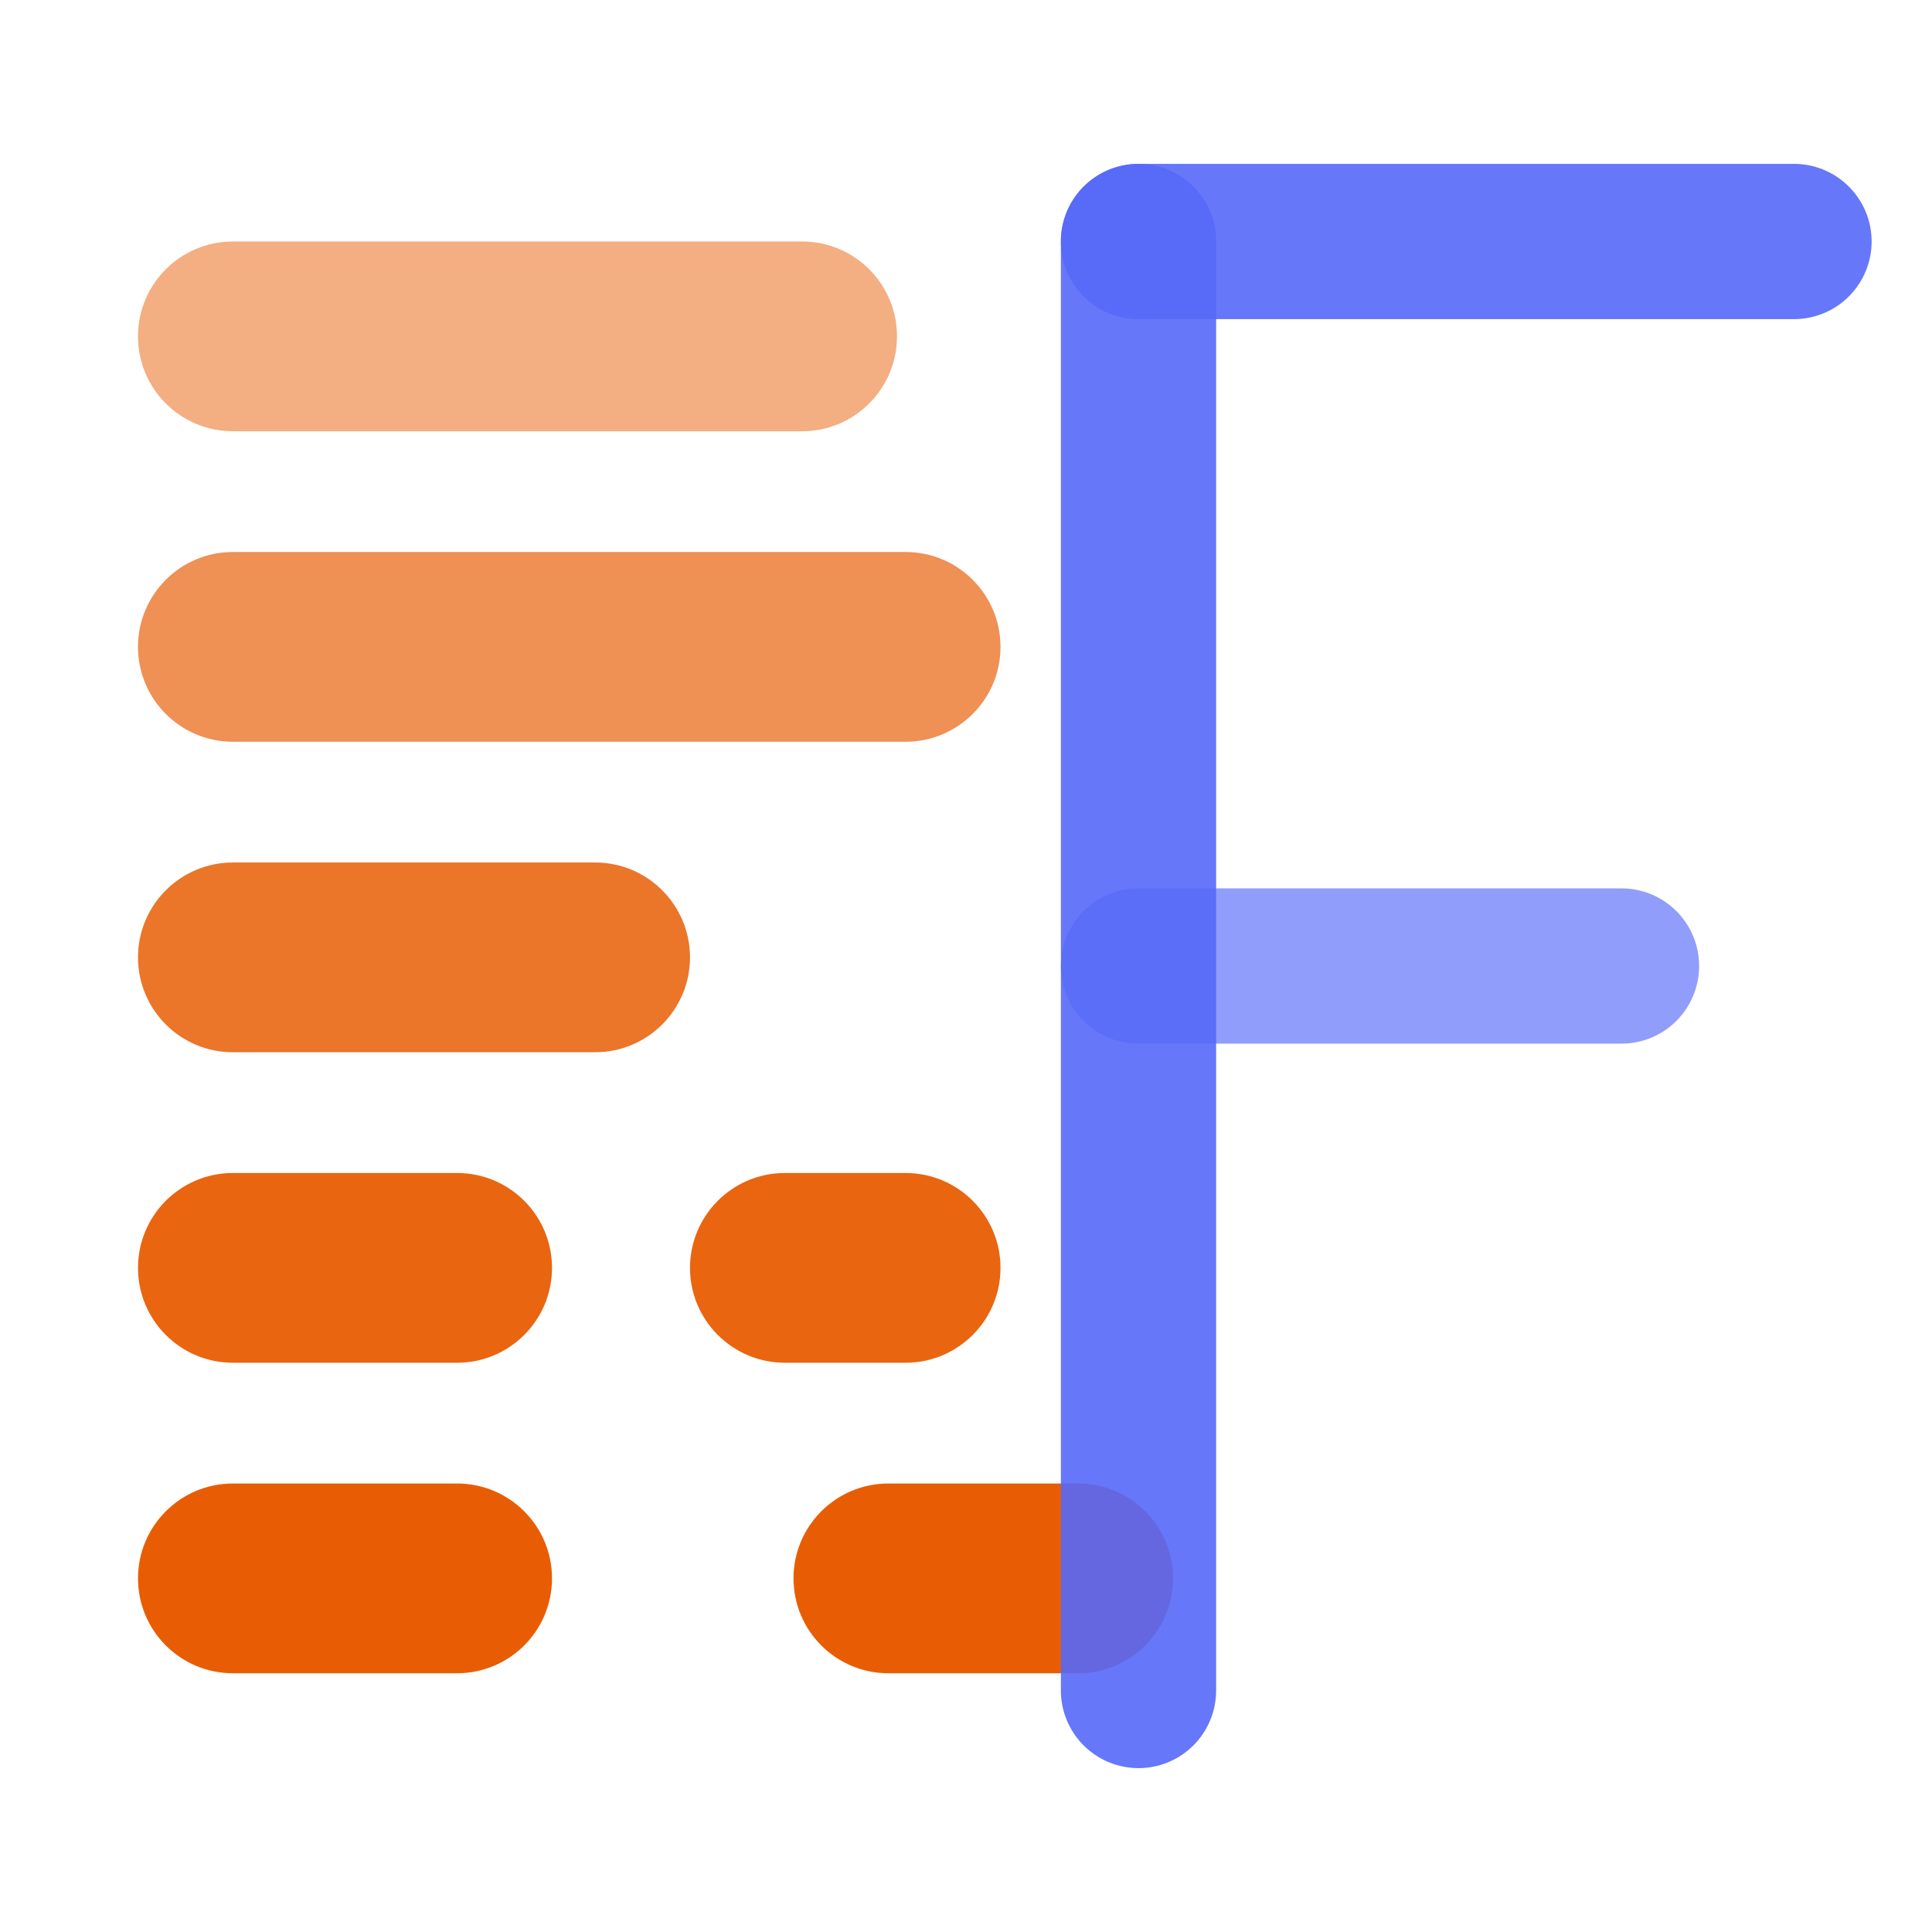
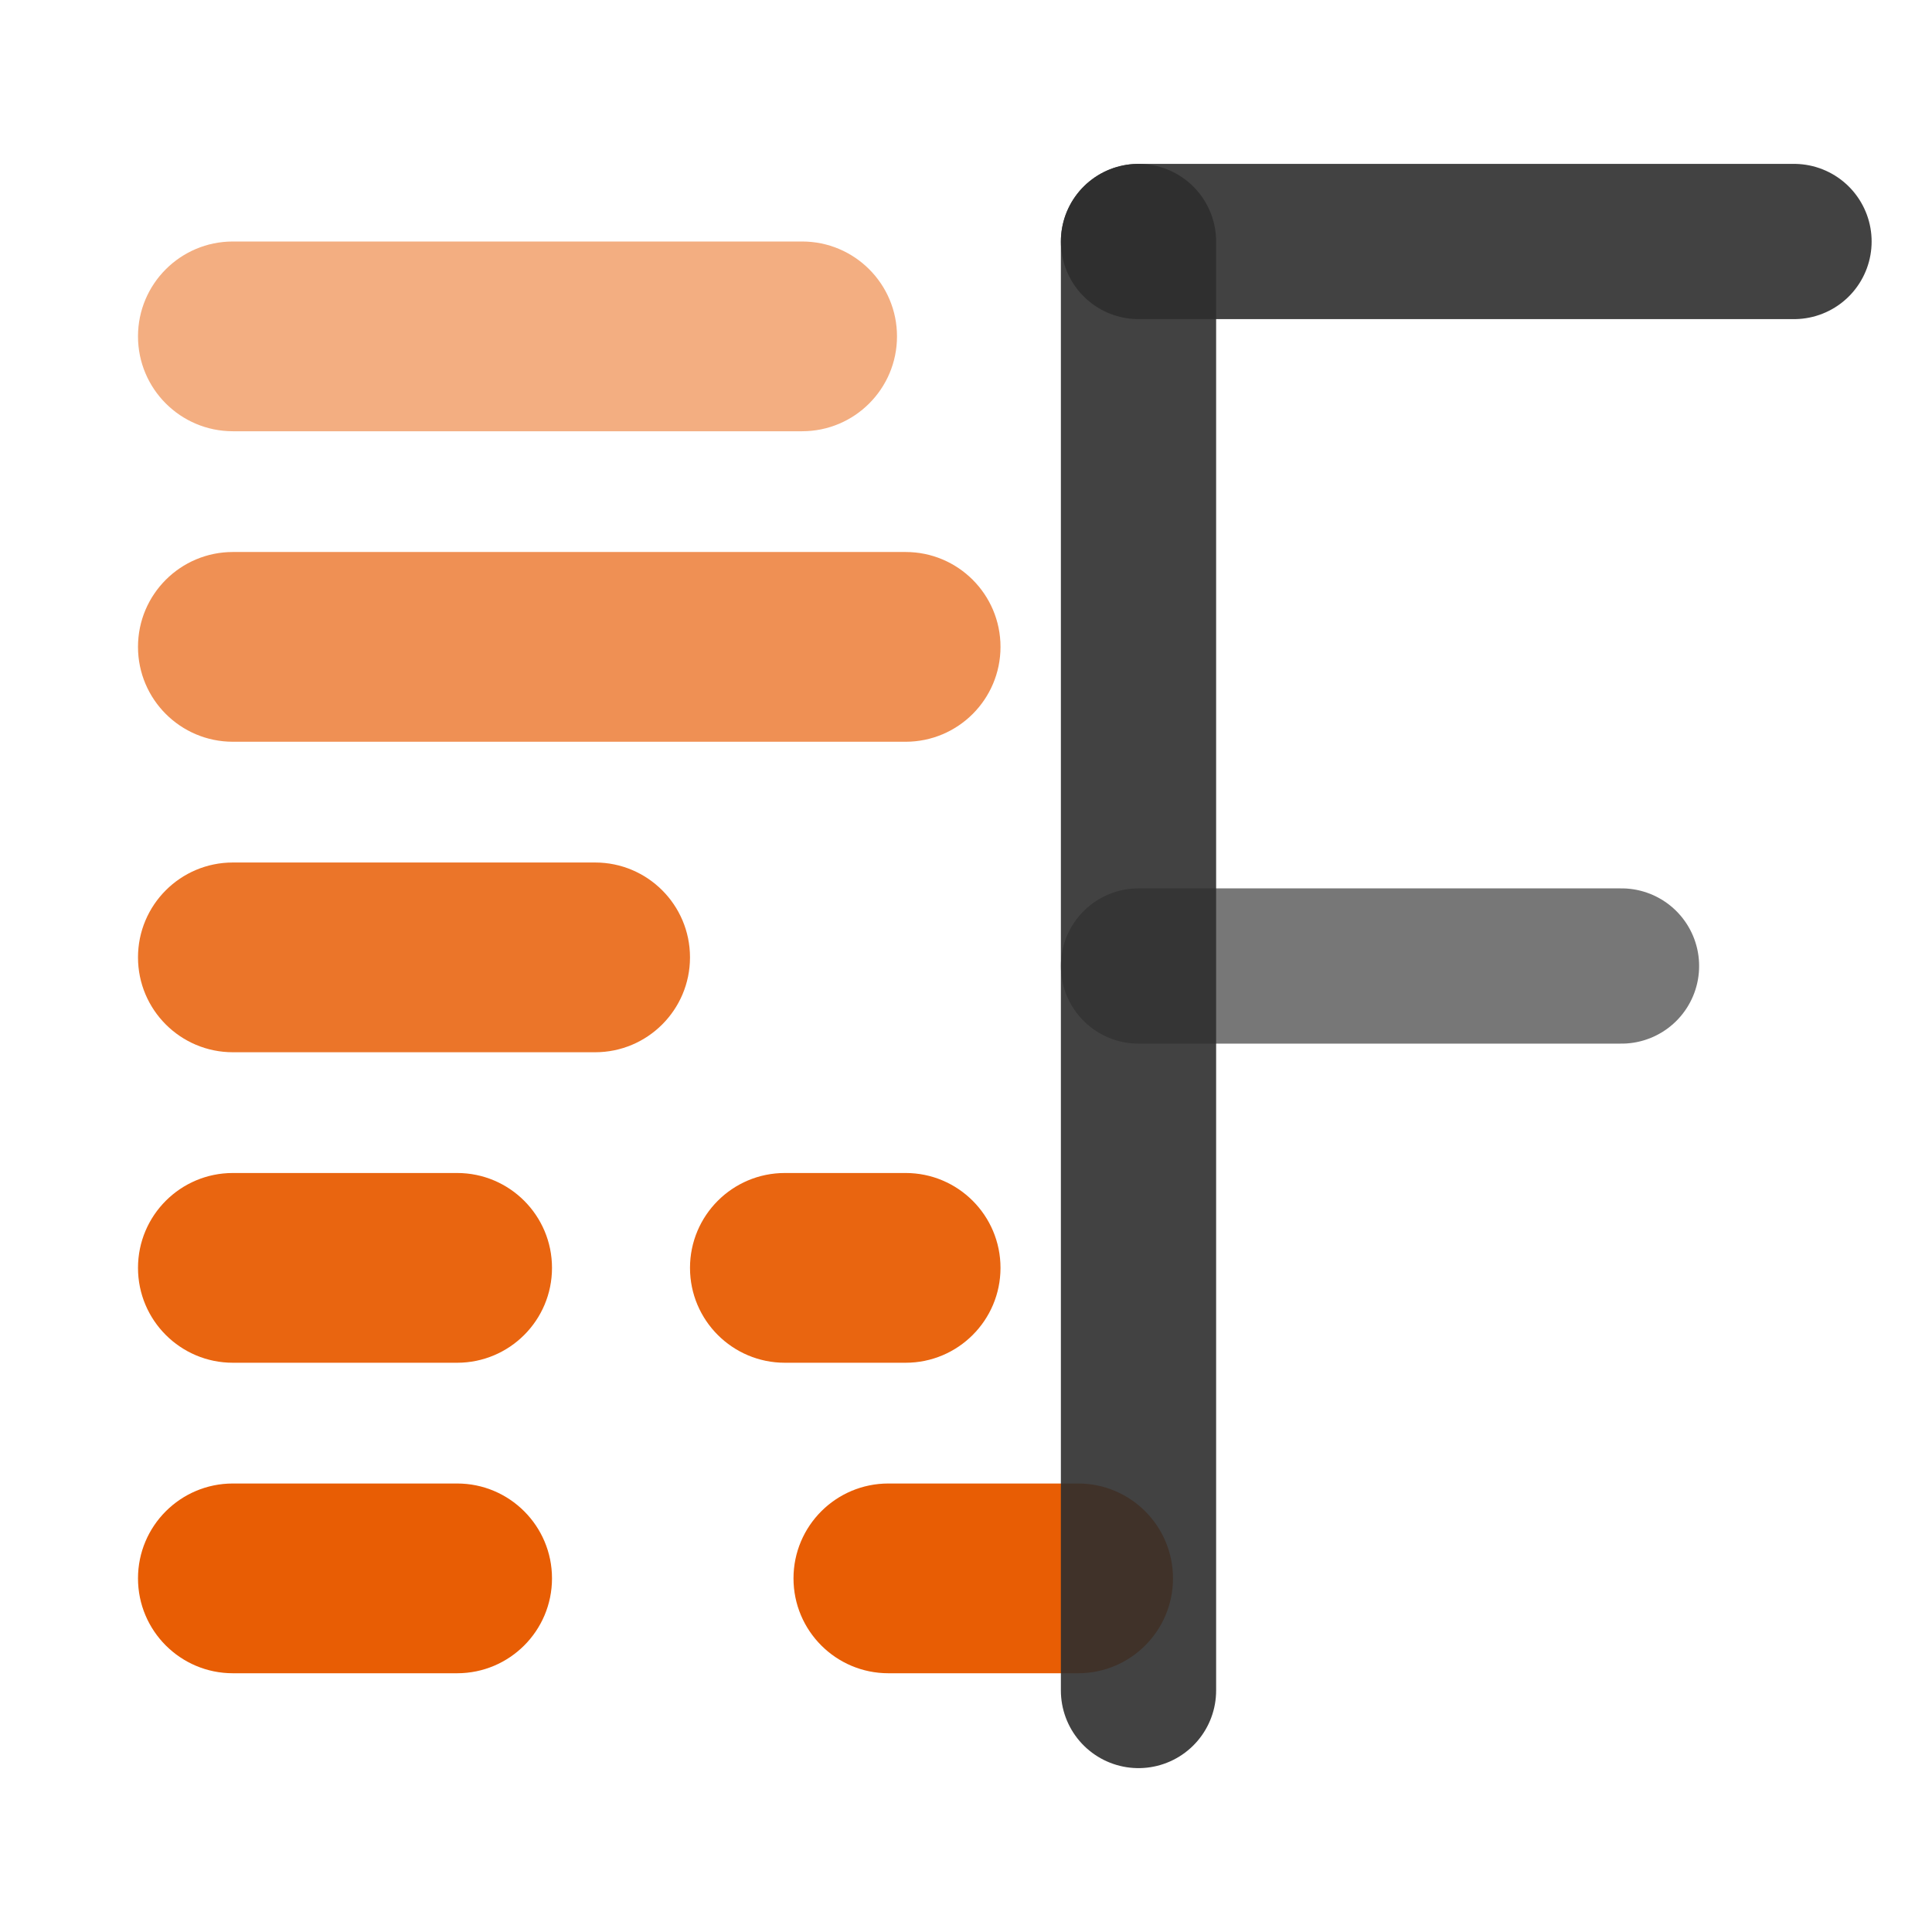
<svg xmlns="http://www.w3.org/2000/svg" viewBox="0 0 56 56" fill="none">
  <rect x="4" y="7" width="22" height="5.5" rx="2.75" fill="#E85D04" opacity=".5" />
  <rect x="4" y="16" width="25" height="5.5" rx="2.75" fill="#E85D04" opacity=".68" />
  <rect x="4" y="25" width="16" height="5.5" rx="2.75" fill="#E85D04" opacity=".85" />
  <rect x="4" y="34" width="12" height="5.5" rx="2.75" fill="#E85D04" opacity=".95" />
  <rect x="20" y="34" width="9" height="5.5" rx="2.75" fill="#E85D04" opacity=".95" />
  <rect x="4" y="43" width="12" height="5.5" rx="2.75" fill="#E85D04" opacity="1" />
  <rect x="23" y="43" width="11" height="5.5" rx="2.75" fill="#E85D04" opacity="1" />
-   <line x1="33" y1="7" x2="33" y2="49" stroke="#5568F8" stroke-width="4.5" stroke-linecap="round" opacity=".9" />
-   <line x1="33" y1="7" x2="52" y2="7" stroke="#5568F8" stroke-width="4.5" stroke-linecap="round" opacity=".9" />
-   <line x1="33" y1="28" x2="47" y2="28" stroke="#5568F8" stroke-width="4.5" stroke-linecap="round" opacity=".65" />
+   <line x1="33" y1="7" x2="33" y2="49" stroke="#2E2E2E" stroke-width="4.5" stroke-linecap="round" opacity=".9" />
+   <line x1="33" y1="7" x2="52" y2="7" stroke="#2E2E2E" stroke-width="4.5" stroke-linecap="round" opacity=".9" />
+   <line x1="33" y1="28" x2="47" y2="28" stroke="#2E2E2E" stroke-width="4.5" stroke-linecap="round" opacity=".65" />
</svg>
